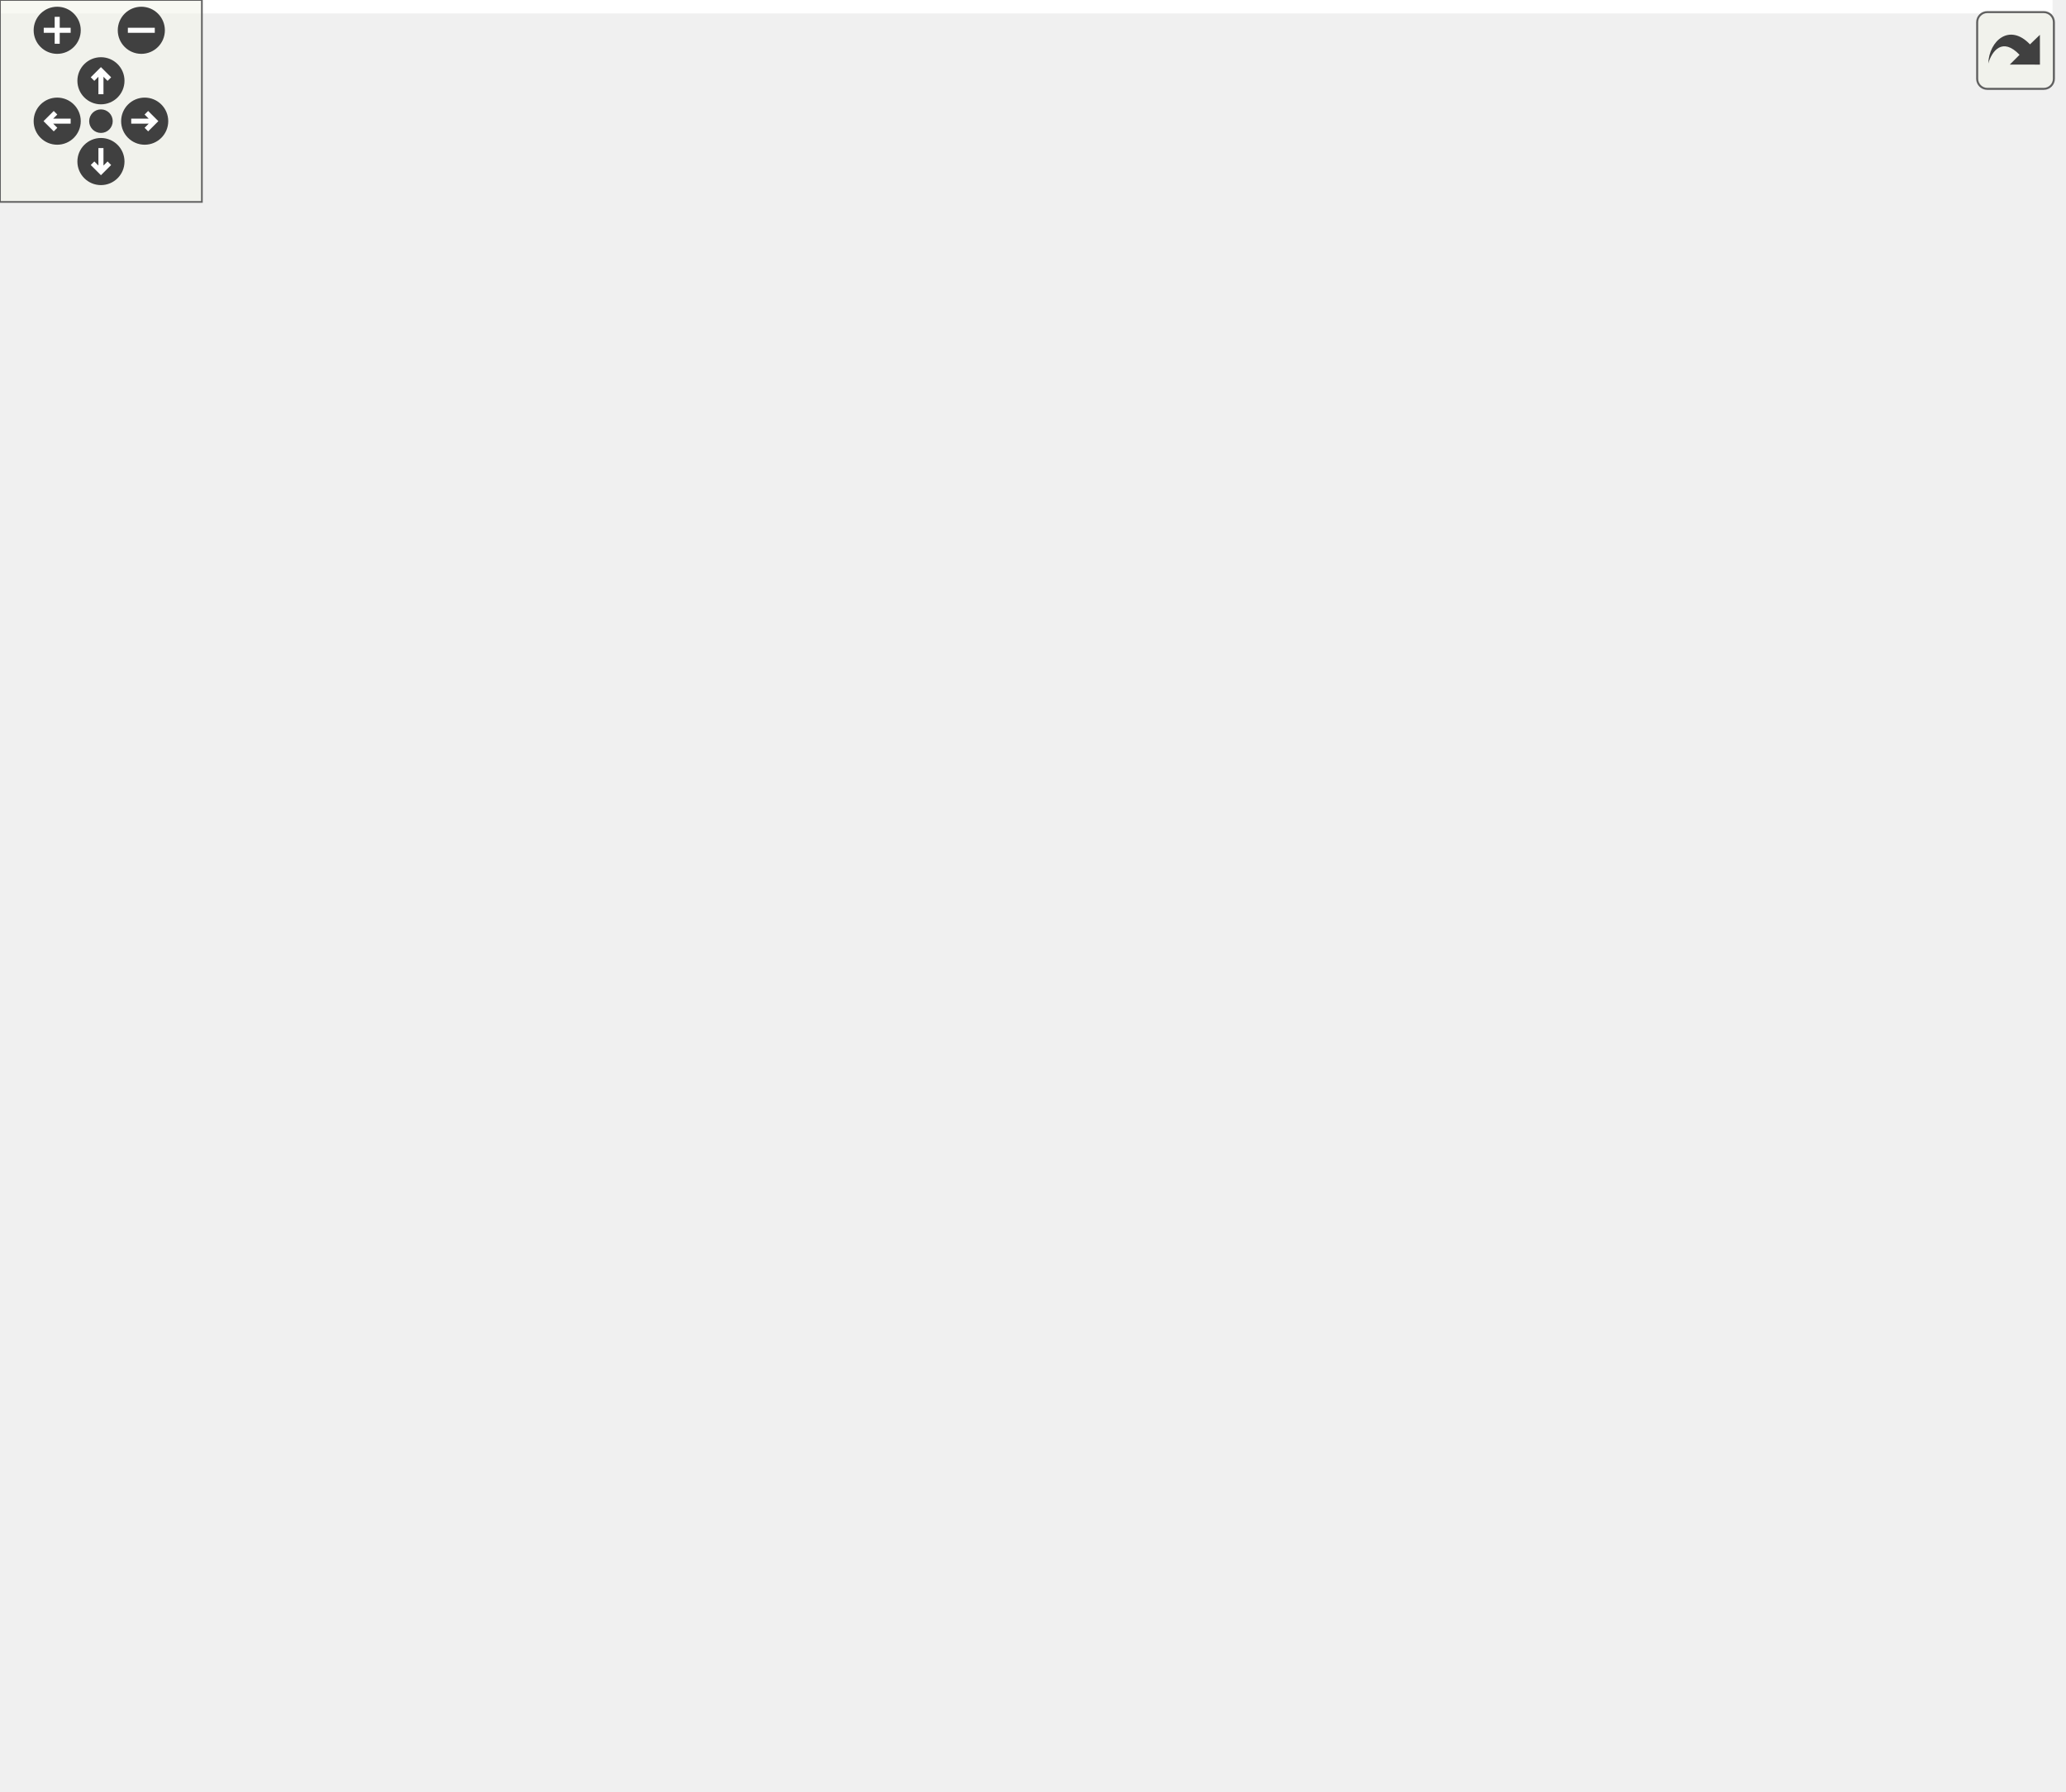
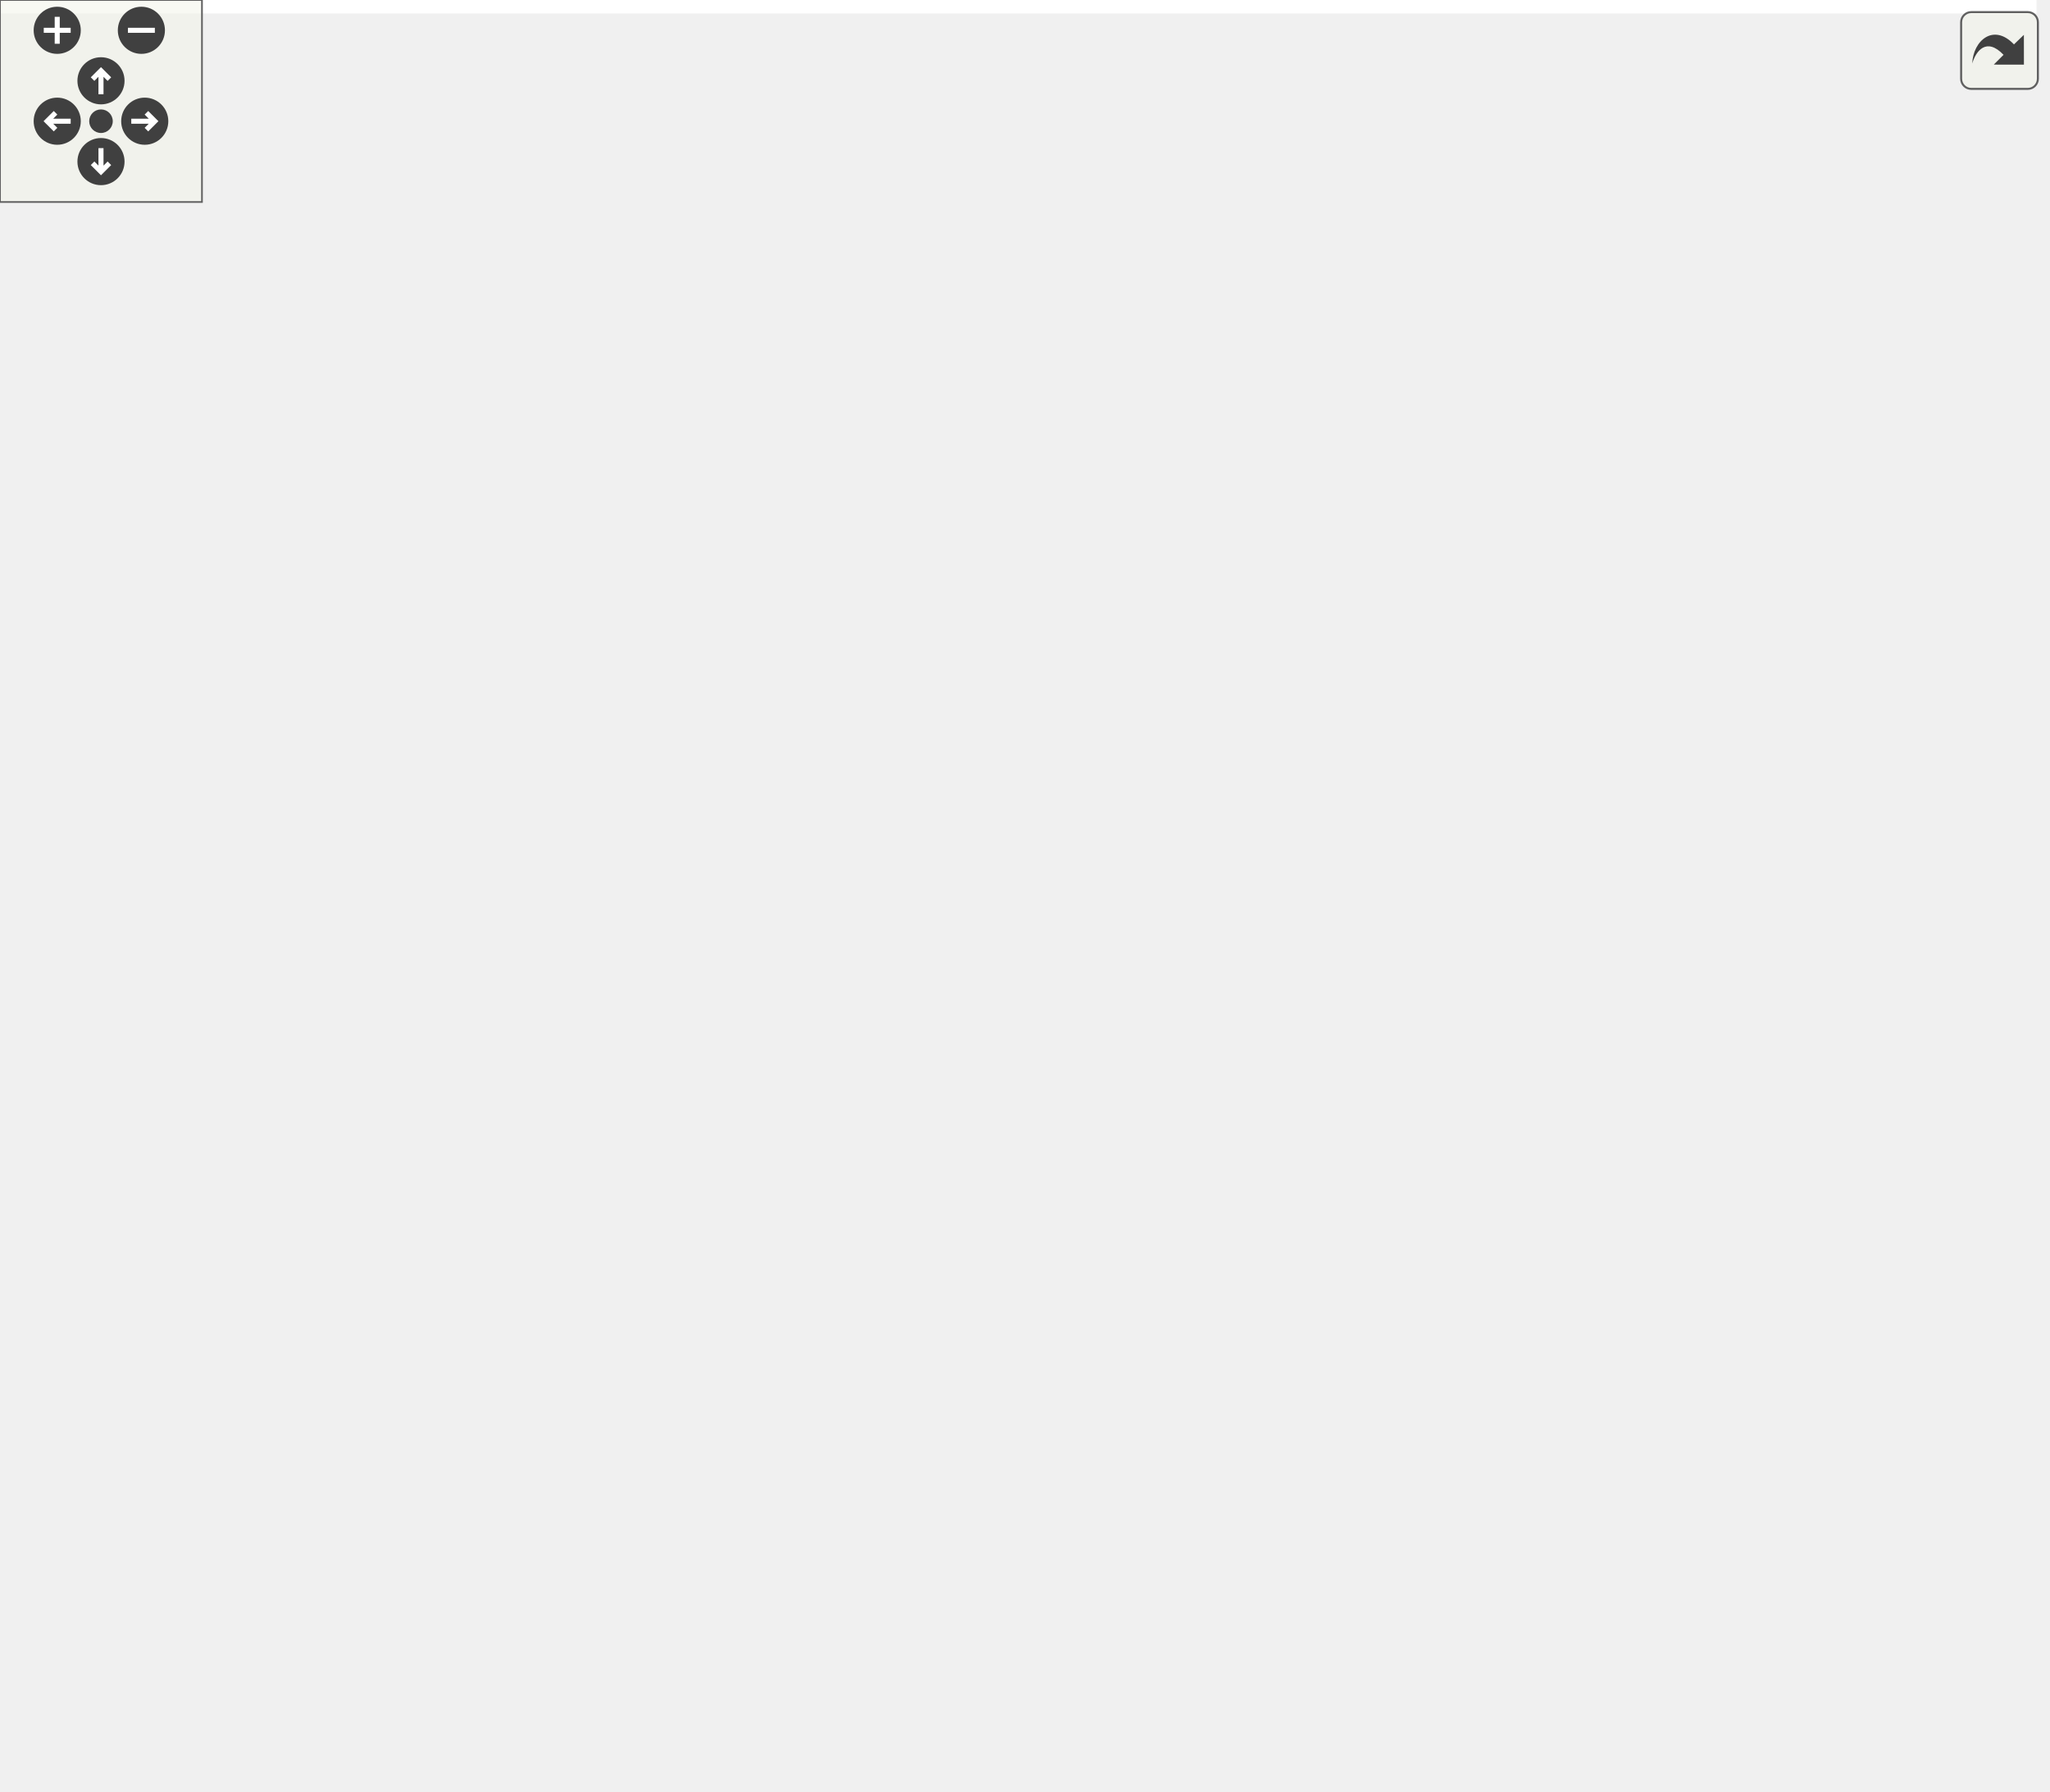
<svg xmlns="http://www.w3.org/2000/svg" xmlns:xlink="http://www.w3.org/1999/xlink" id="main" version="1.1" xml:space="preserve">
  <style type="text/css">
.edge:hover path { stroke: red; }
.edge:hover polygon { stroke: red; fill: red; }
</style>
  <defs>
    <circle id="rim" cx="0" cy="0" r="7" />
    <circle id="rim2" cx="0" cy="0" r="3.5" />
    <g id="zoomPlus">
      <use xlink:href="#rim" fill="#404040">
        <set attributeName="fill" to="#808080" begin="zoomplus.mouseover" end="zoomplus.mouseout" />
      </use>
      <path d="M-4,0h8M0,-4v8" fill="none" stroke="white" stroke-width="1.5" pointer-events="none" />
    </g>
    <g id="zoomMin">
      <use xlink:href="#rim" fill="#404040">
        <set attributeName="fill" to="#808080" begin="zoomminus.mouseover" end="zoomminus.mouseout" />
      </use>
      <path d="M-4,0h8" fill="none" stroke="white" stroke-width="1.5" pointer-events="none" />
    </g>
    <g id="dirArrow">
      <path fill="none" stroke="white" stroke-width="1.5" d="M0,-3.0v7 M-2.5,-0.5L0,-3.0L2.5,-0.5" />
    </g>
    <g id="resetDef">
      <use xlink:href="#rim2" fill="#404040">
        <set attributeName="fill" to="#808080" begin="reset.mouseover" end="reset.mouseout" />
      </use>
    </g>
  </defs>
  <svg id="graph" class="graph">
    <g id="viewport">
-       <polygon fill="white" stroke="none" points="-4,4 -4,-472 610,-472 610,4 -4,4" />
+       <polygon fill="white" stroke="none" points="-4,4 -4,-472 605,-472 605,4 -4,4" />
      <g id="node1" class="node">
-         <polygon fill="#bfbfbf" stroke="black" points="232,-448.5 232,-467.5 296,-467.5 296,-448.5 232,-448.5" />
-         <text text-anchor="middle" x="264" y="-455.5" font-family="Helvetica,sans-Serif" font-size="10.00">stl/Bitset.h</text>
+         <polygon fill="#bfbfbf" stroke="black" points="263,-448.5 263,-467.5 327,-467.5 327,-448.5 263,-448.5" />
+         <text text-anchor="middle" x="295" y="-455.5" font-family="Helvetica,sans-Serif" font-size="10.00">stl/Bitset.h</text>
      </g>
      <g id="node2" class="node">
        <polygon fill="white" stroke="#bfbfbf" points="-0.5,-392.5 -0.5,-411.5 46.5,-411.5 46.5,-392.5 -0.5,-392.5" />
        <text text-anchor="middle" x="23" y="-399.5" font-family="Helvetica,sans-Serif" font-size="10.00">math.h</text>
      </g>
      <g id="edge1" class="edge">
-         <path fill="none" stroke="midnightblue" d="M231.973,-450.05C191.942,-441.328 121.344,-425.834 61,-412 59.554,-411.669 58.078,-411.328 56.588,-410.983" />
-         <polygon fill="midnightblue" stroke="midnightblue" points="57.239,-407.54 46.704,-408.67 55.644,-414.356 57.239,-407.54" />
+         <path fill="none" stroke="midnightblue" d="M262.739,-451.245C217.527,-443.077 132.798,-427.399 61,-412 59.55,-411.689 58.07,-411.365 56.577,-411.034" />
+         <polygon fill="midnightblue" stroke="midnightblue" points="57.21,-407.588 46.681,-408.773 55.651,-414.412 57.21,-407.588" />
      </g>
      <g id="node3" class="node">
-         <polygon fill="white" stroke="#bfbfbf" points="528.5,-280.5 528.5,-299.5 577.5,-299.5 577.5,-280.5 528.5,-280.5" />
-         <text text-anchor="middle" x="553" y="-287.5" font-family="Helvetica,sans-Serif" font-size="10.00">string.h</text>
+         <polygon fill="white" stroke="#bfbfbf" points="354.5,-280.5 354.5,-299.5 403.5,-299.5 403.5,-280.5 354.5,-280.5" />
+         <text text-anchor="middle" x="379" y="-287.5" font-family="Helvetica,sans-Serif" font-size="10.00">string.h</text>
      </g>
      <g id="edge2" class="edge">
-         <path fill="none" stroke="midnightblue" d="M296.171,-452.552C333.601,-446.601 396.691,-434.139 447,-412 488.068,-393.927 503.683,-391.595 531,-356 541.416,-342.427 547.069,-323.628 550.025,-309.736" />
-         <polygon fill="midnightblue" stroke="midnightblue" points="553.478,-310.312 551.857,-299.842 546.595,-309.038 553.478,-310.312" />
+         <path fill="none" stroke="midnightblue" d="M308.637,-448.37C320.729,-440.178 338.244,-426.926 350,-412 367.097,-390.294 370.432,-382.839 377,-356 380.736,-340.733 381,-322.847 380.464,-309.707" />
+         <polygon fill="midnightblue" stroke="midnightblue" points="383.948,-309.337 379.853,-299.566 376.961,-309.758 383.948,-309.337" />
      </g>
      <g id="node4" class="node">
        <g id="a_node4">
          <a xlink:href="../../d0/db6/_types_8h.html" target="_top" xlink:title="type definition of all the string types we will be using ">
-             <polygon fill="white" stroke="black" points="245.5,-56.5 245.5,-75.5 306.5,-75.5 306.5,-56.5 245.5,-56.5" />
-             <text text-anchor="middle" x="276" y="-63.5" font-family="Helvetica,sans-Serif" font-size="10.00">../Types.h</text>
+             <polygon fill="white" stroke="black" points="181.5,-56.5 181.5,-75.5 242.5,-75.5 242.5,-56.5 181.5,-56.5" />
+             <text text-anchor="middle" x="212" y="-63.5" font-family="Helvetica,sans-Serif" font-size="10.00">../Types.h</text>
          </a>
        </g>
      </g>
      <g id="edge3" class="edge">
-         <path fill="none" stroke="midnightblue" d="M231.939,-453.085C178.016,-444.515 75,-418.754 75,-347 75,-347 75,-347 75,-177 75,-104.574 176.668,-79.528 235.391,-71.102" />
-         <polygon fill="midnightblue" stroke="midnightblue" points="236.023,-74.549 245.472,-69.758 235.097,-67.611 236.023,-74.549" />
+         <path fill="none" stroke="midnightblue" d="M262.538,-455.347C201.342,-450.298 75,-429.843 75,-347 75,-347 75,-347 75,-177 75,-125.995 133.449,-94.691 173.993,-79.111" />
+         <polygon fill="midnightblue" stroke="midnightblue" points="175.434,-82.31 183.614,-75.576 173.02,-75.74 175.434,-82.31" />
      </g>
      <g id="node6" class="node">
        <g id="a_node6">
          <a xlink:href="../../d2/db4/_wlib_8h.html" target="_top" xlink:title="../Wlib.h">
-             <polygon fill="white" stroke="black" points="277.5,-224.5 277.5,-243.5 330.5,-243.5 330.5,-224.5 277.5,-224.5" />
-             <text text-anchor="middle" x="304" y="-231.5" font-family="Helvetica,sans-Serif" font-size="10.00">../Wlib.h</text>
+             <polygon fill="white" stroke="black" points="548.5,-224.5 548.5,-243.5 601.5,-243.5 601.5,-224.5 548.5,-224.5" />
+             <text text-anchor="middle" x="575" y="-231.5" font-family="Helvetica,sans-Serif" font-size="10.00">../Wlib.h</text>
          </a>
        </g>
      </g>
      <g id="edge5" class="edge">
-         <path fill="none" stroke="midnightblue" d="M265.192,-448.467C267.992,-428.66 275.332,-378.048 283,-336 288.262,-307.145 295.386,-273.875 299.836,-253.647" />
-         <polygon fill="midnightblue" stroke="midnightblue" points="303.311,-254.139 302.058,-243.619 296.477,-252.624 303.311,-254.139" />
+         <path fill="none" stroke="midnightblue" d="M327.091,-451.922C377.787,-442.252 476.443,-416.494 533,-356 560.119,-326.994 569.84,-279.578 573.24,-253.55" />
+         <polygon fill="midnightblue" stroke="midnightblue" points="576.727,-253.858 574.37,-243.529 569.772,-253.074 576.727,-253.858" />
      </g>
      <g id="node7" class="node">
        <g id="a_node7">
          <a xlink:href="../../db/db5/_string_8h.html" target="_top" xlink:title="../strings/String.h">
-             <polygon fill="white" stroke="black" points="346,-392.5 346,-411.5 438,-411.5 438,-392.5 346,-392.5" />
-             <text text-anchor="middle" x="392" y="-399.5" font-family="Helvetica,sans-Serif" font-size="10.00">../strings/String.h</text>
+             <polygon fill="white" stroke="black" points="249,-392.5 249,-411.5 341,-411.5 341,-392.5 249,-392.5" />
+             <text text-anchor="middle" x="295" y="-399.5" font-family="Helvetica,sans-Serif" font-size="10.00">../strings/String.h</text>
          </a>
        </g>
      </g>
      <g id="edge6" class="edge">
-         <path fill="none" stroke="midnightblue" d="M284.282,-448.444C305.347,-439.557 338.517,-425.563 362.486,-415.451" />
-         <polygon fill="midnightblue" stroke="midnightblue" points="363.96,-418.628 371.813,-411.516 361.239,-412.179 363.96,-418.628" />
+         <path fill="none" stroke="midnightblue" d="M295,-448.083C295,-441.006 295,-430.861 295,-421.986" />
+         <polygon fill="midnightblue" stroke="midnightblue" points="298.5,-421.751 295,-411.751 291.5,-421.751 298.5,-421.751" />
      </g>
      <g id="node5" class="node">
-         <polygon fill="white" stroke="#bfbfbf" points="251.5,-0.5 251.5,-19.5 300.5,-19.5 300.5,-0.5 251.5,-0.5" />
-         <text text-anchor="middle" x="276" y="-7.5" font-family="Helvetica,sans-Serif" font-size="10.00">stdint.h</text>
+         <polygon fill="white" stroke="#bfbfbf" points="187.5,-0.5 187.5,-19.5 236.5,-19.5 236.5,-0.5 187.5,-0.5" />
+         <text text-anchor="middle" x="212" y="-7.5" font-family="Helvetica,sans-Serif" font-size="10.00">stdint.h</text>
      </g>
      <g id="edge4" class="edge">
-         <path fill="none" stroke="midnightblue" d="M276,-56.083C276,-49.006 276,-38.861 276,-29.986" />
-         <polygon fill="midnightblue" stroke="midnightblue" points="279.5,-29.751 276,-19.751 272.5,-29.751 279.5,-29.751" />
+         <path fill="none" stroke="midnightblue" d="M212,-56.083C212,-49.006 212,-38.861 212,-29.986" />
+         <polygon fill="midnightblue" stroke="midnightblue" points="215.5,-29.751 212,-19.751 208.5,-29.751 215.5,-29.751" />
      </g>
      <g id="edge7" class="edge">
-         <path fill="none" stroke="midnightblue" d="M429.899,-392.445C454.094,-385.582 485.1,-374.055 508,-356 524.113,-343.296 536.753,-323.262 544.482,-308.792" />
-         <polygon fill="midnightblue" stroke="midnightblue" points="547.629,-310.324 549.03,-299.822 541.386,-307.159 547.629,-310.324" />
+         <path fill="none" stroke="midnightblue" d="M312.282,-392.351C326.175,-384.584 345.25,-371.958 357,-356 367.144,-342.223 372.83,-323.448 375.868,-309.618" />
+         <polygon fill="midnightblue" stroke="midnightblue" points="379.308,-310.259 377.771,-299.777 372.436,-308.931 379.308,-310.259" />
      </g>
      <g id="edge19" class="edge">
-         <path fill="none" stroke="midnightblue" d="M438.171,-397.458C501.081,-389.828 606,-365.879 606,-291 606,-291 606,-291 606,-177 606,-116.658 404.911,-83.494 316.679,-71.847" />
-         <polygon fill="midnightblue" stroke="midnightblue" points="317.115,-68.374 306.749,-70.564 316.218,-75.317 317.115,-68.374" />
+         <path fill="none" stroke="midnightblue" d="M248.973,-400.011C212.596,-396.767 162.953,-386.491 132,-356 110.558,-334.878 113,-321.098 113,-291 113,-291 113,-291 113,-177 113,-133.183 156.936,-98.928 186.27,-80.941" />
+         <polygon fill="midnightblue" stroke="midnightblue" points="188.363,-83.77 195.206,-75.682 184.813,-77.738 188.363,-83.77" />
      </g>
      <g id="node8" class="node">
        <g id="a_node8">
          <a xlink:href="../../de/d0b/_string_iterator_8h.html" target="_top" xlink:title="StringIterator.h">
-             <polygon fill="white" stroke="black" points="150.5,-336.5 150.5,-355.5 231.5,-355.5 231.5,-336.5 150.5,-336.5" />
-             <text text-anchor="middle" x="191" y="-343.5" font-family="Helvetica,sans-Serif" font-size="10.00">StringIterator.h</text>
+             <polygon fill="white" stroke="black" points="443.5,-336.5 443.5,-355.5 524.5,-355.5 524.5,-336.5 443.5,-336.5" />
+             <text text-anchor="middle" x="484" y="-343.5" font-family="Helvetica,sans-Serif" font-size="10.00">StringIterator.h</text>
          </a>
        </g>
      </g>
      <g id="edge8" class="edge">
-         <path fill="none" stroke="midnightblue" d="M360.151,-392.444C325.602,-383.162 270.318,-368.309 232.417,-358.127" />
-         <polygon fill="midnightblue" stroke="midnightblue" points="233.266,-354.731 222.7,-355.516 231.449,-361.491 233.266,-354.731" />
+         <path fill="none" stroke="midnightblue" d="M324.948,-392.444C357.158,-383.241 408.534,-368.562 444.142,-358.388" />
+         <polygon fill="midnightblue" stroke="midnightblue" points="445.539,-361.629 454.192,-355.516 443.616,-354.898 445.539,-361.629" />
      </g>
      <g id="node14" class="node">
        <g id="a_node14">
          <a xlink:href="../../da/db8/_math_8h.html" target="_top" xlink:title="../utility/Math.h">
-             <polygon fill="white" stroke="black" points="292,-336.5 292,-355.5 374,-355.5 374,-336.5 292,-336.5" />
-             <text text-anchor="middle" x="333" y="-343.5" font-family="Helvetica,sans-Serif" font-size="10.00">../utility/Math.h</text>
+             <polygon fill="white" stroke="black" points="141,-336.5 141,-355.5 223,-355.5 223,-336.5 141,-336.5" />
+             <text text-anchor="middle" x="182" y="-343.5" font-family="Helvetica,sans-Serif" font-size="10.00">../utility/Math.h</text>
          </a>
        </g>
      </g>
      <g id="edge20" class="edge">
-         <path fill="none" stroke="midnightblue" d="M382.521,-392.324C373.799,-384.341 360.657,-372.313 350.102,-362.653" />
-         <polygon fill="midnightblue" stroke="midnightblue" points="352.392,-360.004 342.652,-355.834 347.666,-365.167 352.392,-360.004" />
+         <path fill="none" stroke="midnightblue" d="M277.095,-392.444C258.746,-383.675 229.995,-369.935 208.906,-359.858" />
+         <polygon fill="midnightblue" stroke="midnightblue" points="210.353,-356.67 199.821,-355.516 207.335,-362.986 210.353,-356.67" />
      </g>
      <g id="node15" class="node">
        <g id="a_node15">
          <a xlink:href="../../d3/de6/_memory_8h.html" target="_top" xlink:title="Memory is a class that provides dynamic fixed size memory. ">
-             <polygon fill="white" stroke="black" points="392.5,-336.5 392.5,-355.5 499.5,-355.5 499.5,-336.5 392.5,-336.5" />
-             <text text-anchor="middle" x="446" y="-343.5" font-family="Helvetica,sans-Serif" font-size="10.00">../memory/Memory.h</text>
+             <polygon fill="white" stroke="black" points="241.5,-336.5 241.5,-355.5 348.5,-355.5 348.5,-336.5 241.5,-336.5" />
+             <text text-anchor="middle" x="295" y="-343.5" font-family="Helvetica,sans-Serif" font-size="10.00">../memory/Memory.h</text>
          </a>
        </g>
      </g>
      <g id="edge21" class="edge">
-         <path fill="none" stroke="midnightblue" d="M400.917,-392.083C408.78,-384.22 420.431,-372.569 429.919,-363.081" />
-         <polygon fill="midnightblue" stroke="midnightblue" points="432.653,-365.297 437.249,-355.751 427.703,-360.347 432.653,-365.297" />
+         <path fill="none" stroke="midnightblue" d="M295,-392.083C295,-385.006 295,-374.861 295,-365.986" />
+         <polygon fill="midnightblue" stroke="midnightblue" points="298.5,-365.751 295,-355.751 291.5,-365.751 298.5,-365.751" />
      </g>
      <g id="edge9" class="edge">
-         <path fill="none" stroke="midnightblue" d="M178.2,-336.306C166.884,-328.072 150.577,-314.792 140,-300 121.805,-274.554 113,-266.282 113,-235 113,-235 113,-235 113,-177 113,-118.036 187.194,-88.565 235.469,-75.63" />
-         <polygon fill="midnightblue" stroke="midnightblue" points="236.514,-78.975 245.341,-73.116 234.786,-72.192 236.514,-78.975" />
+         <path fill="none" stroke="midnightblue" d="M474.259,-336.122C460.458,-323.564 434.398,-299.921 412,-280 365.638,-238.766 349.675,-233.039 307,-188 274.242,-153.427 241.024,-108.306 223.882,-84.109" />
+         <polygon fill="midnightblue" stroke="midnightblue" points="226.556,-81.825 217.945,-75.653 220.827,-85.848 226.556,-81.825" />
      </g>
      <g id="node9" class="node">
        <g id="a_node9">
          <a xlink:href="../../d8/dd7/_concept_8h.html" target="_top" xlink:title="Concept definitions. ">
-             <polygon fill="white" stroke="black" points="149,-280.5 149,-299.5 233,-299.5 233,-280.5 149,-280.5" />
-             <text text-anchor="middle" x="191" y="-287.5" font-family="Helvetica,sans-Serif" font-size="10.00">../stl/Concept.h</text>
+             <polygon fill="white" stroke="black" points="460,-280.5 460,-299.5 544,-299.5 544,-280.5 460,-280.5" />
+             <text text-anchor="middle" x="502" y="-287.5" font-family="Helvetica,sans-Serif" font-size="10.00">../stl/Concept.h</text>
          </a>
        </g>
      </g>
      <g id="edge10" class="edge">
-         <path fill="none" stroke="midnightblue" d="M191,-336.083C191,-329.006 191,-318.861 191,-309.986" />
-         <polygon fill="midnightblue" stroke="midnightblue" points="194.5,-309.751 191,-299.751 187.5,-309.751 194.5,-309.751" />
+         <path fill="none" stroke="midnightblue" d="M486.972,-336.083C489.384,-328.849 492.864,-318.409 495.868,-309.397" />
+         <polygon fill="midnightblue" stroke="midnightblue" points="499.241,-310.345 499.083,-299.751 492.6,-308.131 499.241,-310.345" />
      </g>
      <g id="edge17" class="edge">
-         <path fill="none" stroke="midnightblue" d="M208.905,-280.444C227.254,-271.675 256.005,-257.935 277.094,-247.858" />
-         <polygon fill="midnightblue" stroke="midnightblue" points="278.665,-250.986 286.179,-243.516 275.647,-244.67 278.665,-250.986" />
+         <path fill="none" stroke="midnightblue" d="M513.729,-280.324C524.837,-272.107 541.742,-259.602 554.983,-249.807" />
+         <polygon fill="midnightblue" stroke="midnightblue" points="557.1,-252.595 563.058,-243.834 552.937,-246.967 557.1,-252.595" />
      </g>
      <g id="node10" class="node">
        <g id="a_node10">
          <a xlink:href="../../d4/dda/_pair_8h.html" target="_top" xlink:title="Implementation of a 2-element tuple. ">
-             <polygon fill="white" stroke="black" points="217,-224.5 217,-243.5 259,-243.5 259,-224.5 217,-224.5" />
-             <text text-anchor="middle" x="238" y="-231.5" font-family="Helvetica,sans-Serif" font-size="10.00">Pair.h</text>
+             <polygon fill="white" stroke="black" points="383,-224.5 383,-243.5 425,-243.5 425,-224.5 383,-224.5" />
+             <text text-anchor="middle" x="404" y="-231.5" font-family="Helvetica,sans-Serif" font-size="10.00">Pair.h</text>
          </a>
        </g>
      </g>
      <g id="edge11" class="edge">
-         <path fill="none" stroke="midnightblue" d="M198.761,-280.083C205.537,-272.298 215.543,-260.801 223.755,-251.367" />
-         <polygon fill="midnightblue" stroke="midnightblue" points="226.458,-253.592 230.383,-243.751 221.178,-248.996 226.458,-253.592" />
+         <path fill="none" stroke="midnightblue" d="M486.255,-280.324C470.681,-271.743 446.623,-258.486 428.541,-248.522" />
+         <polygon fill="midnightblue" stroke="midnightblue" points="430.154,-245.415 419.706,-243.655 426.776,-251.546 430.154,-245.415" />
      </g>
      <g id="node12" class="node">
        <g id="a_node12">
          <a xlink:href="../../d2/d37/_tmp_8h.html" target="_top" xlink:title="Template helper types, structs, and metafunctions. ">
-             <polygon fill="white" stroke="black" points="254,-112.5 254,-131.5 298,-131.5 298,-112.5 254,-112.5" />
-             <text text-anchor="middle" x="276" y="-119.5" font-family="Helvetica,sans-Serif" font-size="10.00">Tmp.h</text>
+             <polygon fill="white" stroke="black" points="337,-112.5 337,-131.5 381,-131.5 381,-112.5 337,-112.5" />
+             <text text-anchor="middle" x="359" y="-119.5" font-family="Helvetica,sans-Serif" font-size="10.00">Tmp.h</text>
          </a>
        </g>
      </g>
      <g id="edge18" class="edge">
-         <path fill="none" stroke="midnightblue" d="M192.32,-280.275C194.465,-267.496 199.359,-243.135 208,-224 222.496,-191.902 246.926,-158.803 262.22,-139.602" />
-         <polygon fill="midnightblue" stroke="midnightblue" points="265.142,-141.556 268.723,-131.584 259.705,-137.146 265.142,-141.556" />
+         <path fill="none" stroke="midnightblue" d="M504.951,-280.309C511.657,-258.811 525.568,-202.398 500,-168 474.964,-134.318 424.483,-125.297 391.214,-123.18" />
+         <polygon fill="midnightblue" stroke="midnightblue" points="391.222,-119.677 381.071,-122.713 390.899,-126.669 391.222,-119.677" />
      </g>
      <g id="node13" class="node">
        <g id="a_node13">
          <a xlink:href="../../d4/dd5/_type_traits_8h.html" target="_top" xlink:title="Metafunctions for types. ">
-             <polygon fill="white" stroke="black" points="141.5,-168.5 141.5,-187.5 212.5,-187.5 212.5,-168.5 141.5,-168.5" />
-             <text text-anchor="middle" x="177" y="-175.5" font-family="Helvetica,sans-Serif" font-size="10.00">TypeTraits.h</text>
+             <polygon fill="white" stroke="black" points="420.5,-168.5 420.5,-187.5 491.5,-187.5 491.5,-168.5 420.5,-168.5" />
+             <text text-anchor="middle" x="456" y="-175.5" font-family="Helvetica,sans-Serif" font-size="10.00">TypeTraits.h</text>
          </a>
        </g>
      </g>
      <g id="edge15" class="edge">
-         <path fill="none" stroke="midnightblue" d="M186.889,-280.277C182.941,-271.383 177.255,-257.074 175,-244 172.358,-228.683 173.136,-211.042 174.42,-198.006" />
-         <polygon fill="midnightblue" stroke="midnightblue" points="177.915,-198.25 175.605,-187.91 170.963,-197.434 177.915,-198.25" />
+         <path fill="none" stroke="midnightblue" d="M498.39,-280.368C490.9,-262.456 473.532,-220.923 463.506,-196.948" />
+         <polygon fill="midnightblue" stroke="midnightblue" points="466.68,-195.467 459.593,-187.591 460.222,-198.168 466.68,-195.467" />
      </g>
      <g id="node11" class="node">
        <g id="a_node11">
          <a xlink:href="../../db/d2a/_utility_8h.html" target="_top" xlink:title="Various helper functions. ">
-             <polygon fill="white" stroke="black" points="269,-168.5 269,-187.5 355,-187.5 355,-168.5 269,-168.5" />
-             <text text-anchor="middle" x="312" y="-175.5" font-family="Helvetica,sans-Serif" font-size="10.00">../utility/Utility.h</text>
+             <polygon fill="white" stroke="black" points="316,-168.5 316,-187.5 402,-187.5 402,-168.5 316,-168.5" />
+             <text text-anchor="middle" x="359" y="-175.5" font-family="Helvetica,sans-Serif" font-size="10.00">../utility/Utility.h</text>
          </a>
        </g>
      </g>
      <g id="edge12" class="edge">
-         <path fill="none" stroke="midnightblue" d="M249.889,-224.324C261.15,-216.107 278.287,-203.602 291.709,-193.807" />
-         <polygon fill="midnightblue" stroke="midnightblue" points="293.88,-196.556 299.894,-187.834 289.753,-190.901 293.88,-196.556" />
+         <path fill="none" stroke="midnightblue" d="M396.569,-224.083C390.147,-216.377 380.694,-205.033 372.878,-195.653" />
+         <polygon fill="midnightblue" stroke="midnightblue" points="375.383,-193.193 366.293,-187.751 370.006,-197.674 375.383,-193.193" />
      </g>
      <g id="edge13" class="edge">
-         <path fill="none" stroke="midnightblue" d="M306.055,-168.083C301.023,-160.534 293.663,-149.495 287.487,-140.23" />
-         <polygon fill="midnightblue" stroke="midnightblue" points="290.293,-138.13 281.834,-131.751 284.469,-142.013 290.293,-138.13" />
+         <path fill="none" stroke="midnightblue" d="M359,-168.083C359,-161.006 359,-150.861 359,-141.986" />
+         <polygon fill="midnightblue" stroke="midnightblue" points="362.5,-141.751 359,-131.751 355.5,-141.751 362.5,-141.751" />
      </g>
      <g id="edge14" class="edge">
-         <path fill="none" stroke="midnightblue" d="M276,-112.083C276,-105.006 276,-94.861 276,-85.987" />
-         <polygon fill="midnightblue" stroke="midnightblue" points="279.5,-85.751 276,-75.751 272.5,-85.751 279.5,-85.751" />
+         <path fill="none" stroke="midnightblue" d="M336.993,-112.916C312.633,-103.967 273.108,-89.448 245.031,-79.134" />
+         <polygon fill="midnightblue" stroke="midnightblue" points="246.214,-75.84 235.621,-75.677 243.8,-82.411 246.214,-75.84" />
      </g>
      <g id="edge16" class="edge">
-         <path fill="none" stroke="midnightblue" d="M192.906,-168.324C208.638,-159.743 232.942,-146.486 251.209,-136.522" />
-         <polygon fill="midnightblue" stroke="midnightblue" points="253.03,-139.516 260.133,-131.655 249.678,-133.37 253.03,-139.516" />
+         <path fill="none" stroke="midnightblue" d="M440.415,-168.324C425.001,-159.743 401.188,-146.486 383.29,-136.522" />
+         <polygon fill="midnightblue" stroke="midnightblue" points="384.986,-133.461 374.546,-131.655 381.581,-139.577 384.986,-133.461" />
      </g>
      <g id="edge22" class="edge">
-         <path fill="none" stroke="midnightblue" d="M463.191,-336.324C480.351,-327.664 506.946,-314.242 526.747,-304.249" />
-         <polygon fill="midnightblue" stroke="midnightblue" points="528.501,-307.285 535.851,-299.655 525.347,-301.035 528.501,-307.285" />
+         <path fill="none" stroke="midnightblue" d="M308.496,-336.324C321.6,-327.9 341.712,-314.971 357.107,-305.074" />
+         <polygon fill="midnightblue" stroke="midnightblue" points="359.018,-308.006 365.537,-299.655 355.233,-302.118 359.018,-308.006" />
      </g>
      <g id="edge24" class="edge">
-         <path fill="none" stroke="midnightblue" d="M454.845,-336.28C462.773,-327.829 473.915,-314.232 479,-300 490.373,-268.167 497.001,-254.293 482,-224 445.224,-149.732 354.63,-101.026 306.77,-79.57" />
-         <polygon fill="midnightblue" stroke="midnightblue" points="308.083,-76.324 297.518,-75.524 305.278,-82.738 308.083,-76.324" />
+         <path fill="none" stroke="midnightblue" d="M288.358,-336.393C275.817,-319.644 248.764,-281.056 236,-244 216.938,-188.66 212.938,-118.707 212.152,-85.771" />
+         <polygon fill="midnightblue" stroke="midnightblue" points="215.651,-85.692 211.989,-75.75 208.652,-85.806 215.651,-85.692" />
      </g>
      <g id="edge23" class="edge">
-         <path fill="none" stroke="midnightblue" d="M430.328,-336.399C416.633,-328.32 396.831,-315.219 383,-300 356.75,-271.116 358.819,-257.624 339,-224 333.613,-214.861 327.541,-204.726 322.521,-196.392" />
-         <polygon fill="midnightblue" stroke="midnightblue" points="325.38,-194.356 317.216,-187.603 319.387,-197.973 325.38,-194.356" />
+         <path fill="none" stroke="midnightblue" d="M298.441,-336.075C308.559,-309.832 338.356,-232.545 352.015,-197.117" />
+         <polygon fill="midnightblue" stroke="midnightblue" points="355.365,-198.158 355.697,-187.568 348.834,-195.64 355.365,-198.158" />
      </g>
      <g id="edge25" class="edge">
-         <path fill="none" stroke="midnightblue" d="M439.444,-336.379C432.938,-327.564 422.959,-313.314 416,-300 386.791,-244.118 406.362,-214.705 364,-168 348.951,-151.409 326.368,-140.037 307.848,-132.876" />
-         <polygon fill="midnightblue" stroke="midnightblue" points="308.917,-129.541 298.323,-129.417 306.528,-136.12 308.917,-129.541" />
+         <path fill="none" stroke="midnightblue" d="M293.359,-336.29C288.754,-309.472 277.862,-226.434 307,-168 313.243,-155.479 324.667,-144.992 335.22,-137.3" />
+         <polygon fill="midnightblue" stroke="midnightblue" points="337.438,-140.025 343.747,-131.513 333.508,-134.233 337.438,-140.025" />
      </g>
      <g id="node16" class="node">
        <g id="a_node16">
          <a xlink:href="../../d9/d8a/_new_8h.html" target="_top" xlink:title="New operators defined for Arduino boards and for other boards use the normal new. ...">
-             <polygon fill="white" stroke="black" points="425.5,-280.5 425.5,-299.5 470.5,-299.5 470.5,-280.5 425.5,-280.5" />
-             <text text-anchor="middle" x="448" y="-287.5" font-family="Helvetica,sans-Serif" font-size="10.00">New.h</text>
+             <polygon fill="white" stroke="black" points="141.5,-280.5 141.5,-299.5 186.5,-299.5 186.5,-280.5 141.5,-280.5" />
+             <text text-anchor="middle" x="164" y="-287.5" font-family="Helvetica,sans-Serif" font-size="10.00">New.h</text>
          </a>
        </g>
      </g>
      <g id="edge26" class="edge">
-         <path fill="none" stroke="midnightblue" d="M446.33,-336.083C446.592,-329.006 446.968,-318.861 447.297,-309.986" />
-         <polygon fill="midnightblue" stroke="midnightblue" points="450.803,-309.874 447.676,-299.751 443.808,-309.615 450.803,-309.874" />
-       </g>
-       <g id="node17" class="node">
-         <polygon fill="white" stroke="#bfbfbf" points="425,-224.5 425,-243.5 473,-243.5 473,-224.5 425,-224.5" />
-         <text text-anchor="middle" x="449" y="-231.5" font-family="Helvetica,sans-Serif" font-size="10.00">stdlib.h</text>
-       </g>
-       <g id="edge27" class="edge">
-         <path fill="none" stroke="midnightblue" d="M448.165,-280.083C448.296,-273.006 448.484,-262.861 448.648,-253.986" />
-         <polygon fill="midnightblue" stroke="midnightblue" points="452.152,-253.814 448.838,-243.751 445.153,-253.685 452.152,-253.814" />
+         <path fill="none" stroke="midnightblue" d="M274.243,-336.444C252.684,-327.557 218.737,-313.563 194.206,-303.451" />
+         <polygon fill="midnightblue" stroke="midnightblue" points="195.239,-300.092 184.66,-299.516 192.572,-306.563 195.239,-300.092" />
      </g>
    </g>
  </svg>
  <g id="navigator" transform="translate(0 0)" fill="#404254">
    <rect fill="#f2f5e9" fill-opacity="0.5" stroke="#606060" stroke-width=".5" x="0" y="0" width="60" height="60" />
    <use id="zoomplus" xlink:href="#zoomPlus" x="17" y="9" />
    <use id="zoomminus" xlink:href="#zoomMin" x="42" y="9" />
    <use id="reset" xlink:href="#resetDef" x="30" y="36" />
    <g id="arrowUp" xlink:href="#dirArrow" transform="translate(30 24)">
      <use xlink:href="#rim" fill="#404040">
        <set attributeName="fill" to="#808080" begin="arrowUp.mouseover" end="arrowUp.mouseout" />
      </use>
      <path fill="none" stroke="white" stroke-width="1.5" d="M0,-3.0v7 M-2.5,-0.5L0,-3.0L2.5,-0.5" />
    </g>
    <g id="arrowRight" xlink:href="#dirArrow" transform="rotate(90) translate(36 -43)">
      <use xlink:href="#rim" fill="#404040">
        <set attributeName="fill" to="#808080" begin="arrowRight.mouseover" end="arrowRight.mouseout" />
      </use>
      <path fill="none" stroke="white" stroke-width="1.5" d="M0,-3.0v7 M-2.5,-0.5L0,-3.0L2.5,-0.5" />
    </g>
    <g id="arrowDown" xlink:href="#dirArrow" transform="rotate(180) translate(-30 -48)">
      <use xlink:href="#rim" fill="#404040">
        <set attributeName="fill" to="#808080" begin="arrowDown.mouseover" end="arrowDown.mouseout" />
      </use>
      <path fill="none" stroke="white" stroke-width="1.5" d="M0,-3.0v7 M-2.5,-0.5L0,-3.0L2.5,-0.5" />
    </g>
    <g id="arrowLeft" xlink:href="#dirArrow" transform="rotate(270) translate(-36 17)">
      <use xlink:href="#rim" fill="#404040">
        <set attributeName="fill" to="#808080" begin="arrowLeft.mouseover" end="arrowLeft.mouseout" />
      </use>
      <path fill="none" stroke="white" stroke-width="1.5" d="M0,-3.0v7 M-2.5,-0.5L0,-3.0L2.5,-0.5" />
    </g>
  </g>
  <svg viewBox="0 0 15 15" width="100%" height="30px" preserveAspectRatio="xMaxYMin meet">
    <g id="arrow_out" transform="scale(0.3 0.3)">
      <a xlink:href="_bitset_8h__incl_org.svg" target="_base">
        <rect id="button" ry="5" rx="5" y="6" x="6" height="38" width="38" fill="#f2f5e9" fill-opacity="0.5" stroke="#606060" stroke-width="1.0" />
        <path id="arrow" d="M 11.5,31.437 C 11.94,20.098 22.043,11.323 32.159,21.979 L 37.069,17.246 C 37.069,17.246 37.088,32 37.088,32 L 22.16,31.978 C 22.16,31.978 26.998,27.14 26.998,27.14 C 18.529,18.264 13.292,25.23 11.5,31.437 z" style="fill:#404040;" />
      </a>
    </g>
  </svg>
</svg>
